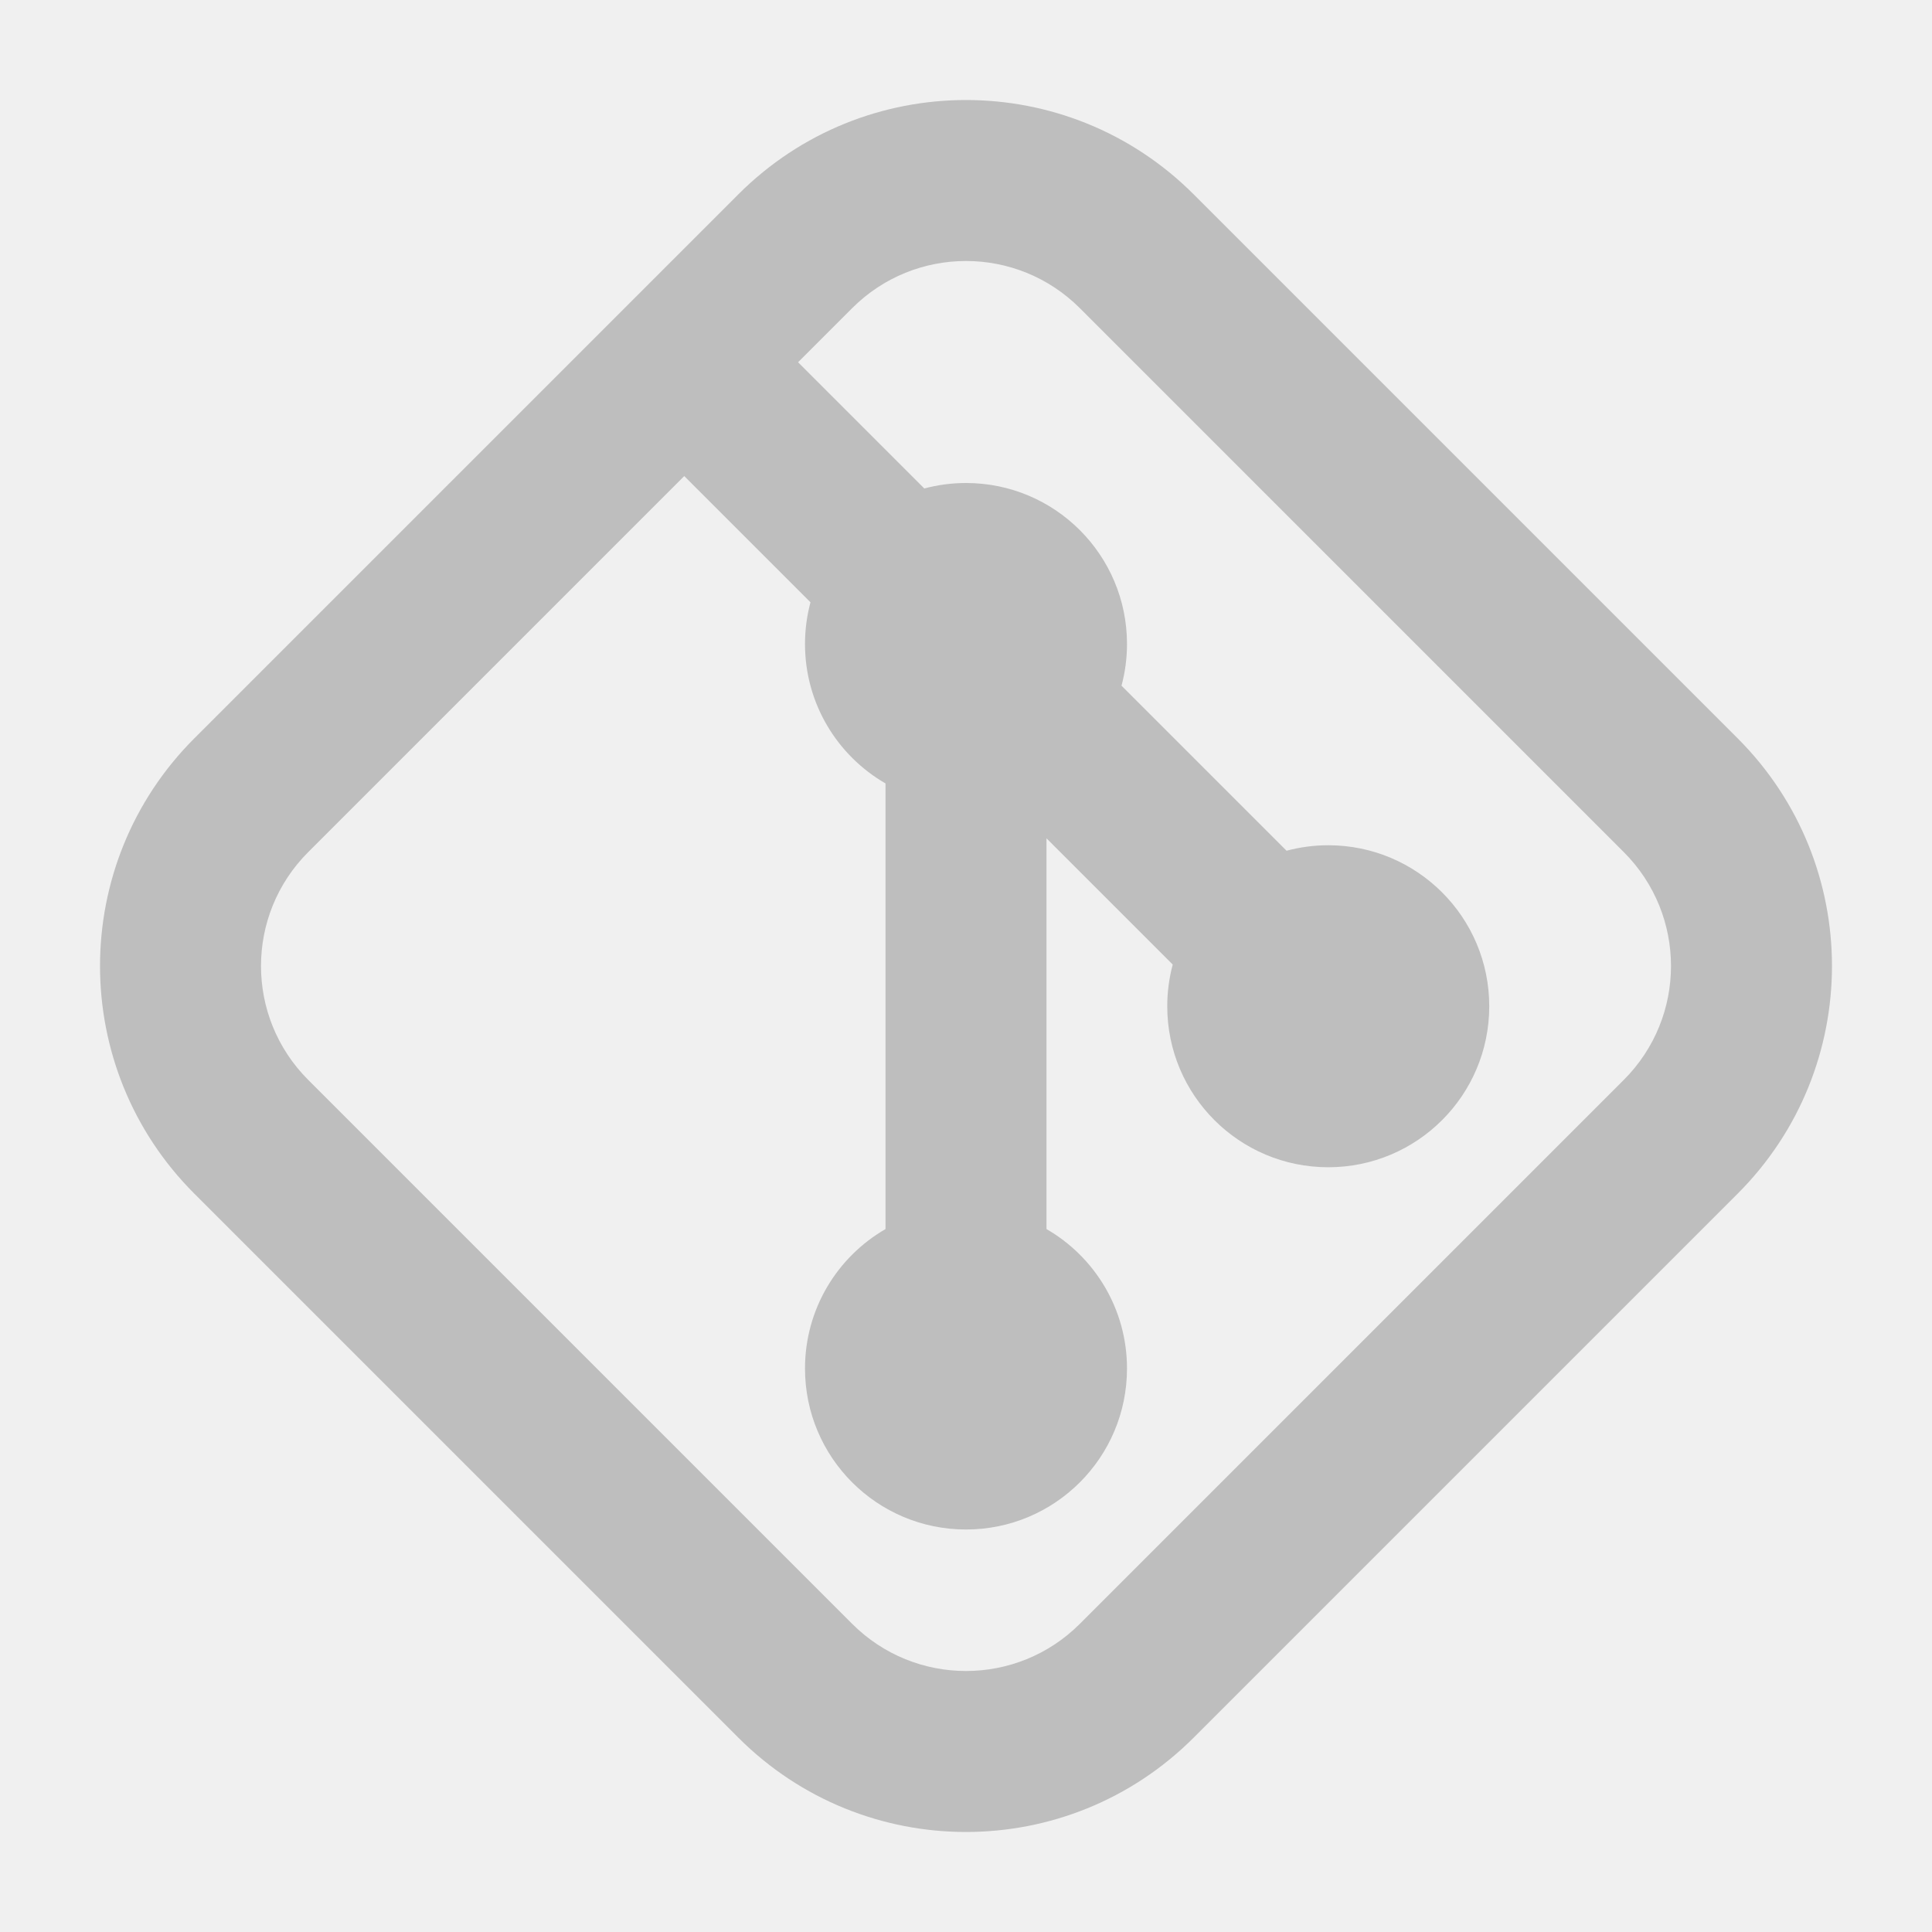
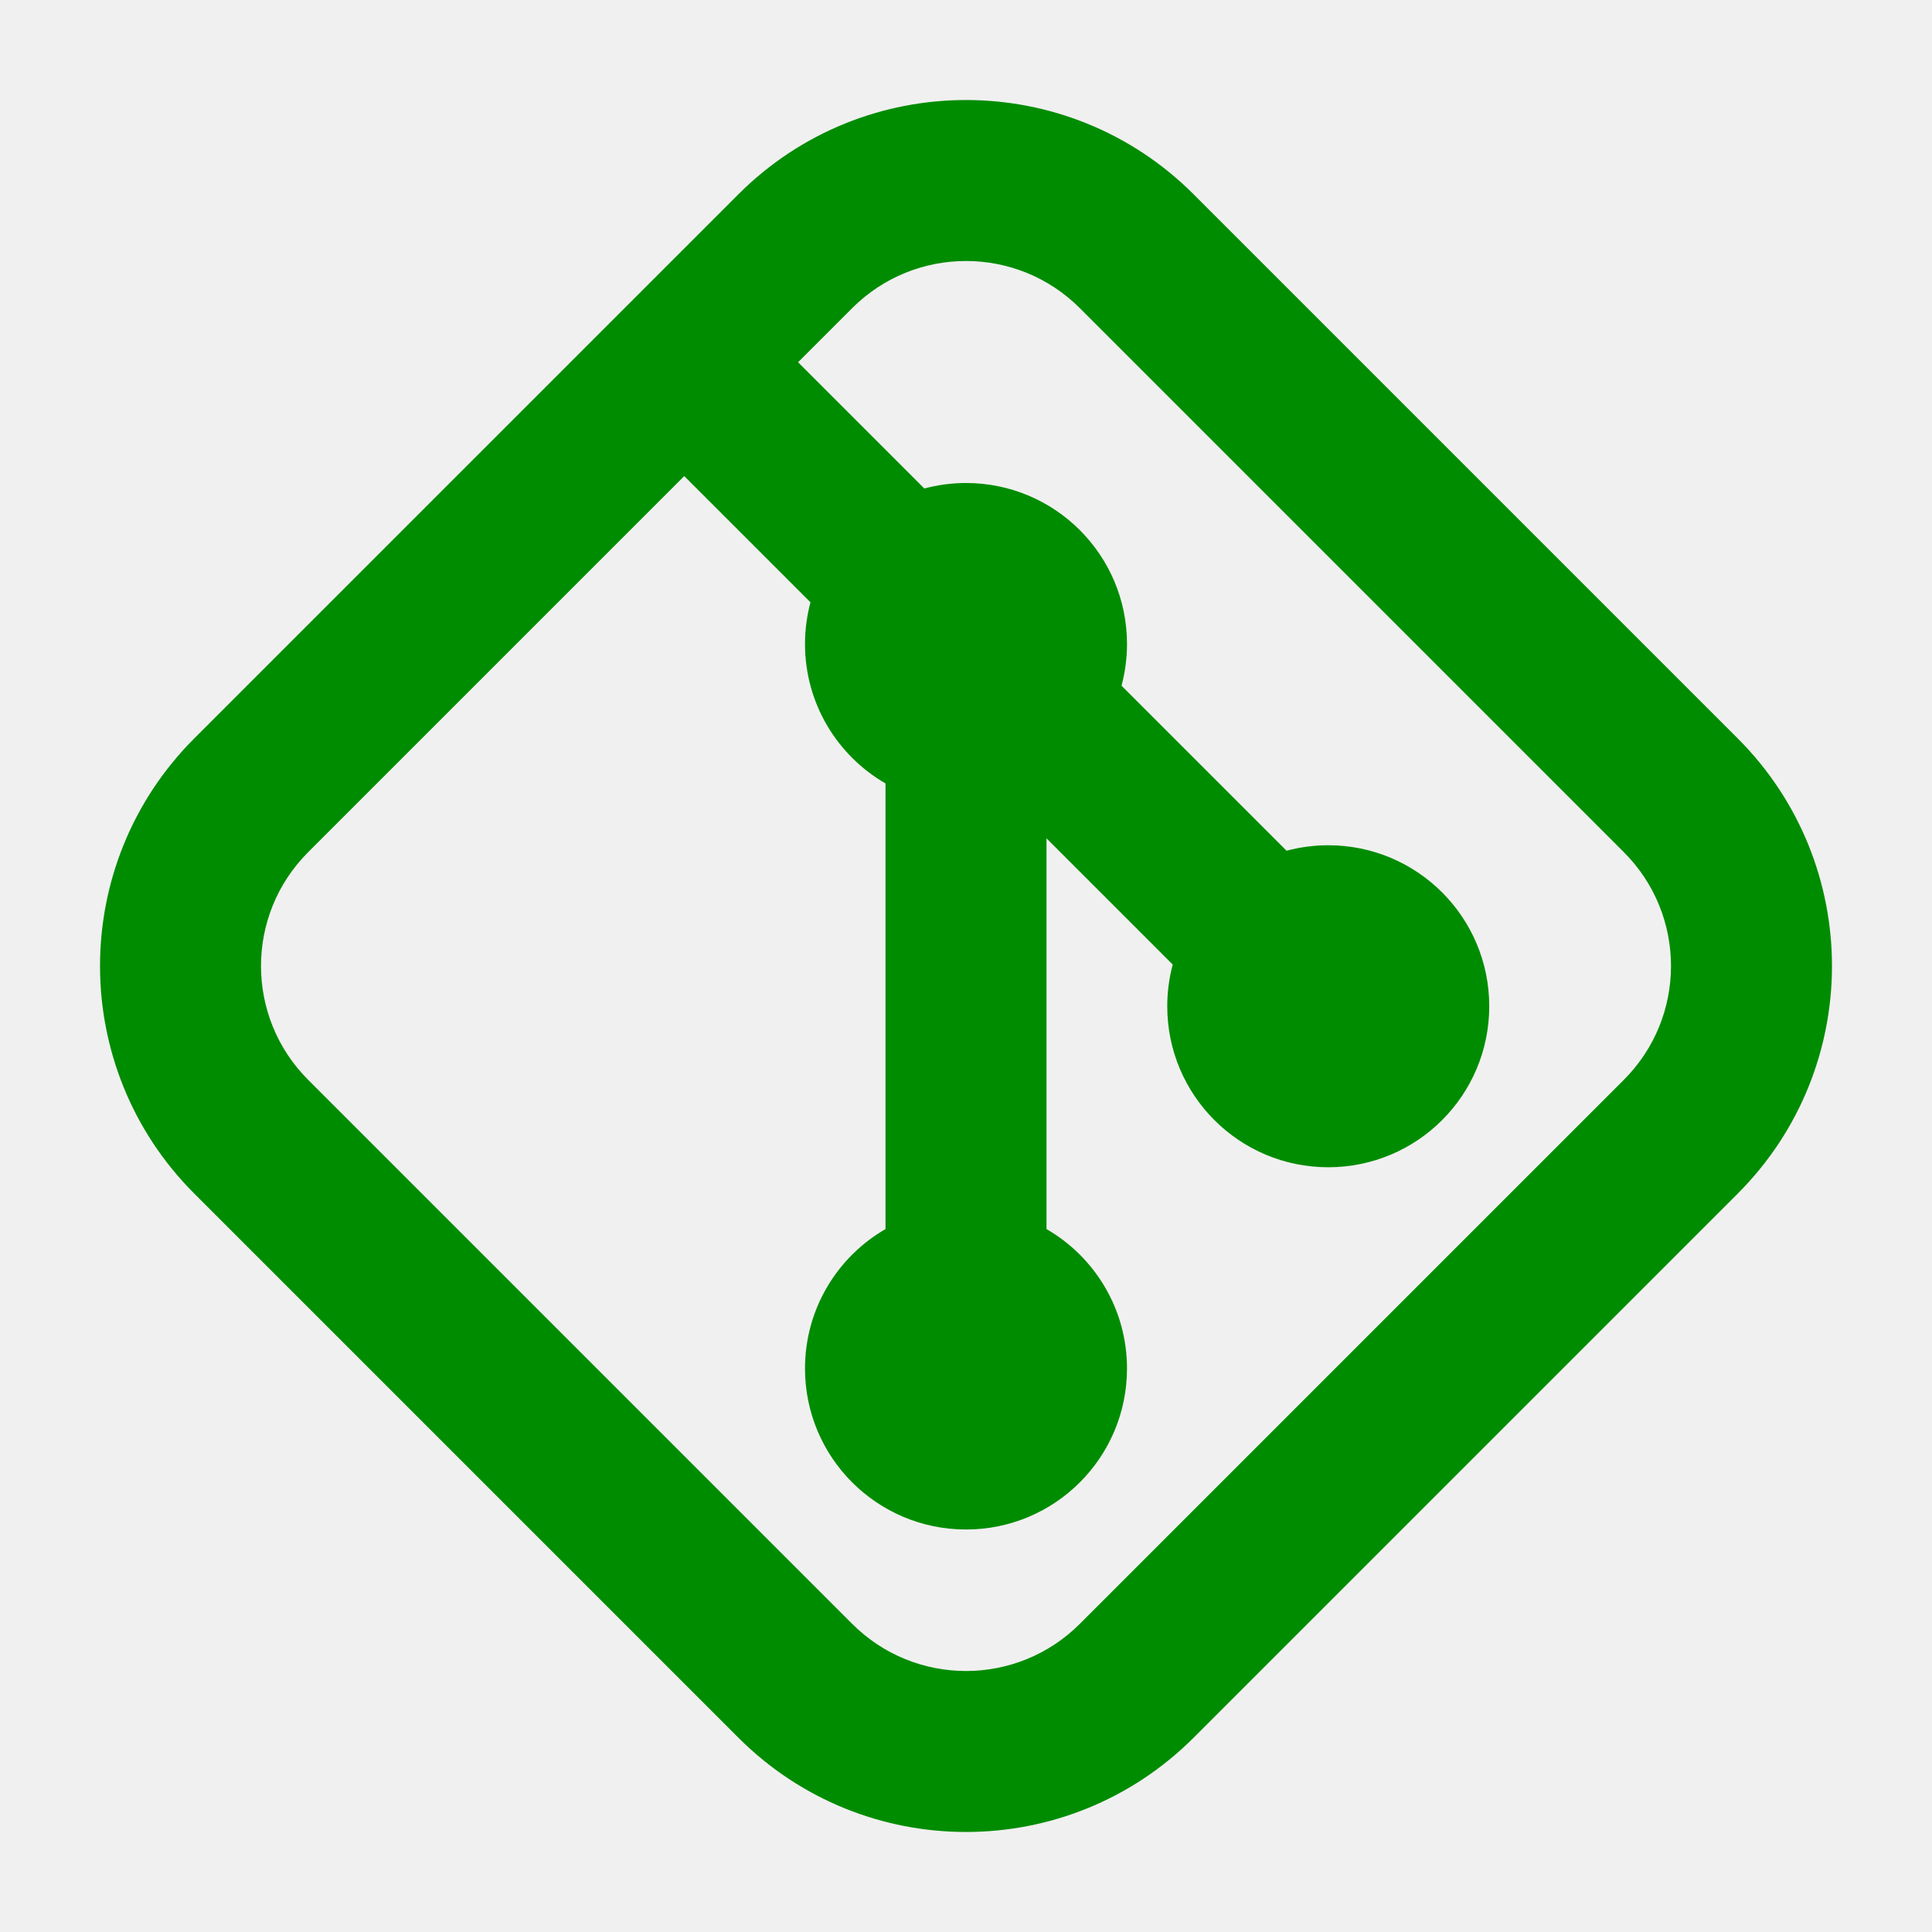
<svg xmlns="http://www.w3.org/2000/svg" width="16" height="16" viewBox="0 0 24 24" fill="none">
-   <path fill-rule="evenodd" clip-rule="evenodd" d="M13.414 3.828C12.633 3.047 11.367 3.047 10.586 3.828L9.914 4.5L11.482 6.068C11.647 6.024 11.821 6 12 6C13.105 6 14 6.895 14 8C14 8.179 13.976 8.353 13.932 8.518L15.982 10.568C16.147 10.524 16.321 10.5 16.5 10.5C17.605 10.5 18.5 11.395 18.5 12.5C18.5 13.605 17.605 14.5 16.5 14.5C15.395 14.5 14.5 13.605 14.5 12.5C14.5 12.321 14.524 12.147 14.568 11.982L13 10.414V15.268C13.598 15.613 14 16.26 14 17C14 18.105 13.105 19 12 19C10.895 19 10 18.105 10 17C10 16.26 10.402 15.613 11 15.268V9.732C10.402 9.387 10 8.74 10 8C10 7.821 10.024 7.647 10.068 7.482L8.5 5.914L3.828 10.586C3.047 11.367 3.047 12.633 3.828 13.414L10.586 20.172C11.367 20.953 12.633 20.953 13.414 20.172L20.172 13.414C20.953 12.633 20.953 11.367 20.172 10.586L13.414 3.828ZM9.172 2.414C10.734 0.852 13.266 0.852 14.828 2.414L21.586 9.172C23.148 10.734 23.148 13.266 21.586 14.828L14.828 21.586C13.266 23.148 10.734 23.148 9.172 21.586L2.414 14.828C0.852 13.266 0.852 10.734 2.414 9.172L9.172 2.414Z" fill="#fff" style="fill: rgb(190, 190, 190);" />
+   <path fill-rule="evenodd" clip-rule="evenodd" d="M13.414 3.828C12.633 3.047 11.367 3.047 10.586 3.828L9.914 4.5L11.482 6.068C11.647 6.024 11.821 6 12 6C13.105 6 14 6.895 14 8C14 8.179 13.976 8.353 13.932 8.518L15.982 10.568C16.147 10.524 16.321 10.5 16.5 10.5C17.605 10.5 18.5 11.395 18.5 12.5C18.5 13.605 17.605 14.5 16.5 14.5C15.395 14.5 14.5 13.605 14.5 12.5C14.5 12.321 14.524 12.147 14.568 11.982L13 10.414V15.268C13.598 15.613 14 16.26 14 17C14 18.105 13.105 19 12 19C10.895 19 10 18.105 10 17C10 16.26 10.402 15.613 11 15.268V9.732C10.402 9.387 10 8.74 10 8C10 7.821 10.024 7.647 10.068 7.482L8.5 5.914L3.828 10.586C3.047 11.367 3.047 12.633 3.828 13.414L10.586 20.172C11.367 20.953 12.633 20.953 13.414 20.172L20.172 13.414C20.953 12.633 20.953 11.367 20.172 10.586L13.414 3.828ZM9.172 2.414C10.734 0.852 13.266 0.852 14.828 2.414L21.586 9.172C23.148 10.734 23.148 13.266 21.586 14.828L14.828 21.586C13.266 23.148 10.734 23.148 9.172 21.586L2.414 14.828C0.852 13.266 0.852 10.734 2.414 9.172L9.172 2.414Z" fill="#fff" style="fill: rgb(0, 140, 0);" />
</svg>
